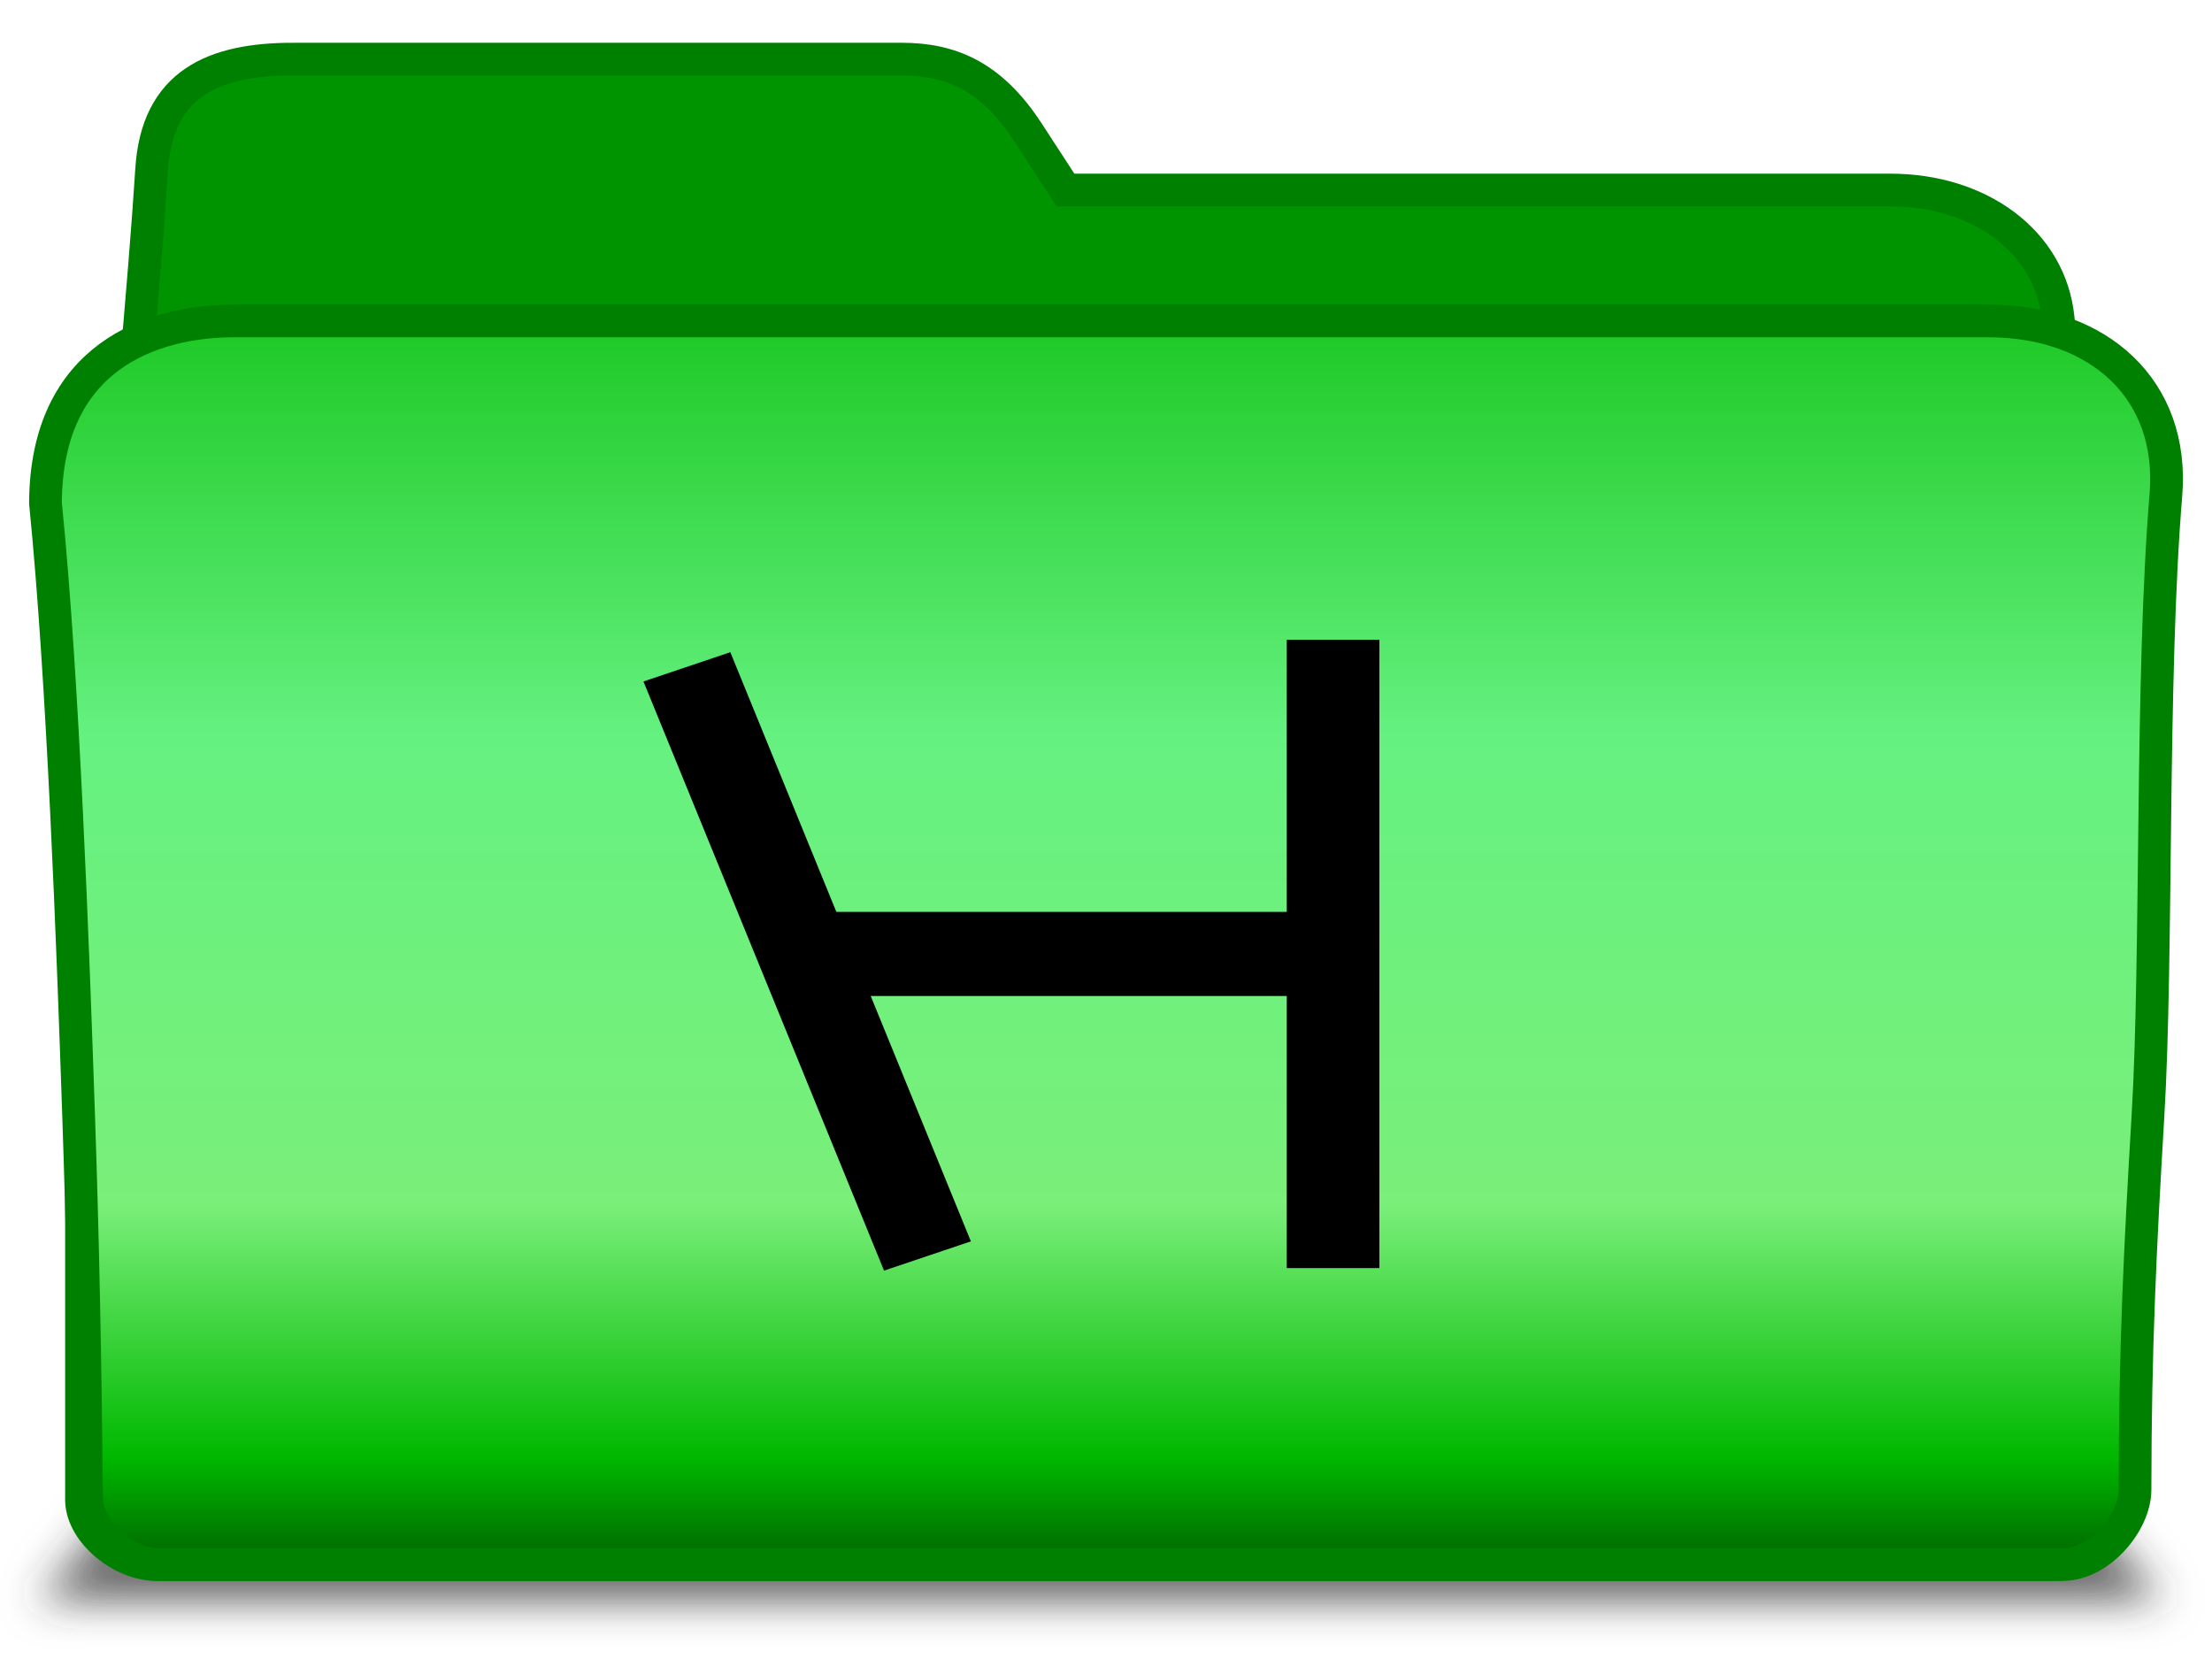
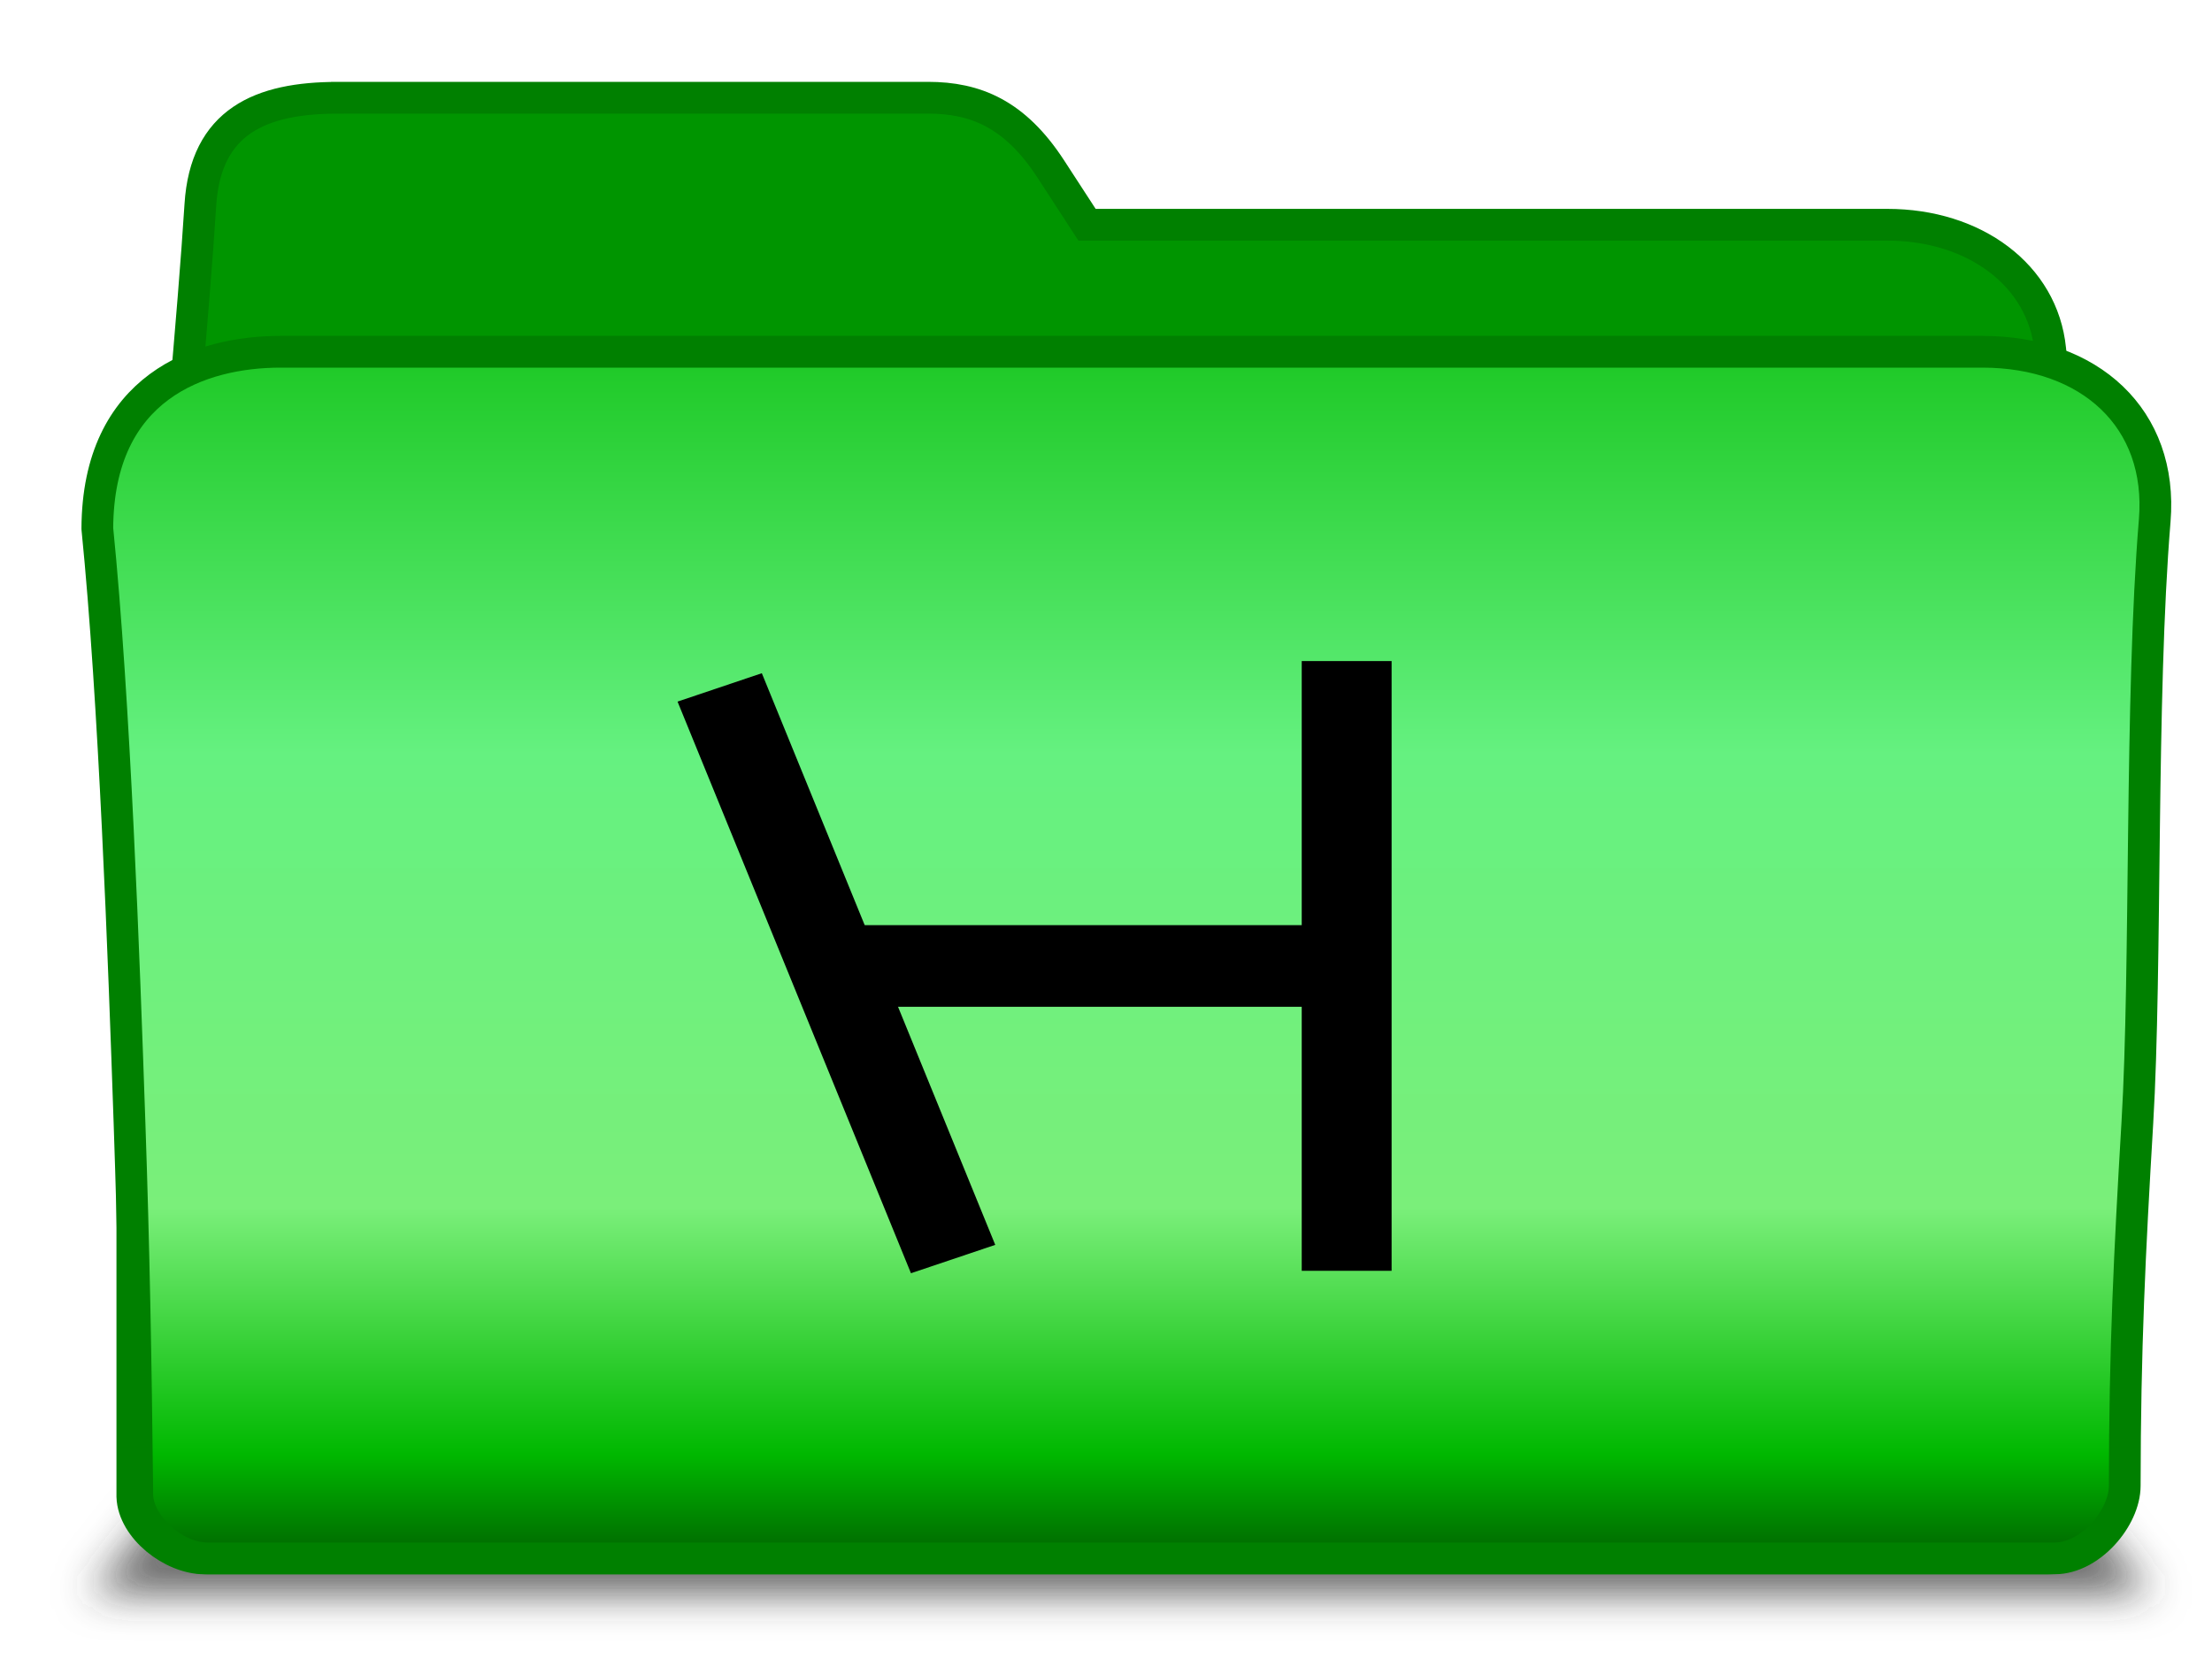
- <svg xmlns="http://www.w3.org/2000/svg" xmlns:xlink="http://www.w3.org/1999/xlink" id="svg2" version="1.0" height="300" width="400">
+ <svg xmlns="http://www.w3.org/2000/svg" xmlns:xlink="http://www.w3.org/1999/xlink" id="svg2" version="1.0" height="30" width="40">
  <defs id="defs4">
-     <marker orient="auto" refY="0.0" refX="0.0" id="marker5297" style="overflow:visible">
-       <path id="path5299" d="M -5.0,-5.0 L -5.0,5.0 L 5.0,5.0 L 5.0,-5.0 L -5.0,-5.0 z " style="fill-rule:evenodd;stroke:#000000;stroke-width:1pt;stroke-opacity:1;fill:#000000;fill-opacity:1" transform="scale(0.8)" />
+     <marker orient="auto" refY="0" refX="0" id="marker5297" style="overflow:visible">
+       <path id="path5299" d="M -5,-5 -5,5 5,5 5,-5 -5,-5 Z" style="fill:#000000;fill-opacity:1;fill-rule:evenodd;stroke:#000000;stroke-width:1pt;stroke-opacity:1" transform="scale(0.8,0.8)" />
    </marker>
-     <marker orient="auto" refY="0.0" refX="0.0" id="DotL" style="overflow:visible">
-       <path id="path4247" d="M -2.5,-1.0 C -2.5,1.76 -4.74,4.0 -7.5,4.0 C -10.26,4.0 -12.5,1.76 -12.5,-1.0 C -12.5,-3.76 -10.26,-6.0 -7.5,-6.0 C -4.74,-6.0 -2.5,-3.76 -2.5,-1.0 z " style="fill-rule:evenodd;stroke:#000000;stroke-width:1pt;stroke-opacity:1;fill:#000000;fill-opacity:1" transform="scale(0.8) translate(7.4, 1)" />
+     <marker orient="auto" refY="0" refX="0" id="DotL" style="overflow:visible">
+       <path id="path4247" d="m -2.5,-1 c 0,2.76 -2.24,5 -5,5 -2.76,0 -5,-2.24 -5,-5 0,-2.76 2.24,-5 5,-5 2.76,0 5,2.24 5,5 z" style="fill:#000000;fill-opacity:1;fill-rule:evenodd;stroke:#000000;stroke-width:1pt;stroke-opacity:1" transform="matrix(0.8,0,0,0.8,5.92,0.8)" />
    </marker>
-     <marker style="overflow:visible" id="marker5021" refX="0.0" refY="0.0" orient="auto">
-       <g id="g5023" style="stroke:#000000;stroke-opacity:1;fill:#000000;fill-opacity:1">
-         <path style="fill:#000000;stroke:#000000;stroke-width:1.15;stroke-linecap:square;stroke-opacity:1;fill-opacity:1" d="M 0,0 L -2,0" id="path5025" />
-         <path style="fill:#000000;fill-rule:evenodd;stroke:#000000;stroke-opacity:1;fill-opacity:1" d="M 0,0 L -13,4 L -9,0 -13,-4 L 0,0 z " id="path5027" />
-         <path style="fill:#000000;stroke:#000000;stroke-width:1;stroke-linecap:square;stroke-opacity:1;fill-opacity:1" d="M 0,-4 L 0,40" id="path5029" />
+     <marker style="overflow:visible" id="marker5021" refX="0" refY="0" orient="auto">
+       <g id="g5023" style="fill:#000000;fill-opacity:1;stroke:#000000;stroke-opacity:1">
+         <path style="fill:#000000;fill-opacity:1;stroke:#000000;stroke-width:1.15;stroke-linecap:square;stroke-opacity:1" d="M 0,0 -2,0" id="path5025" />
+         <path style="fill:#000000;fill-opacity:1;fill-rule:evenodd;stroke:#000000;stroke-opacity:1" d="M 0,0 -13,4 -9,0 -13,-4 0,0 Z" id="path5027" />
+         <path style="fill:#000000;fill-opacity:1;stroke:#000000;stroke-width:1;stroke-linecap:square;stroke-opacity:1" d="M 0,-4 0,40" id="path5029" />
      </g>
    </marker>
-     <marker orient="auto" refY="0.0" refX="0.0" id="SquareL" style="overflow:visible">
-       <path id="path4256" d="M -5.0,-5.0 L -5.0,5.0 L 5.0,5.0 L 5.0,-5.0 L -5.0,-5.0 z " style="fill-rule:evenodd;stroke:#000000;stroke-width:1pt;stroke-opacity:1;fill:#000000;fill-opacity:1" transform="scale(0.8)" />
+     <marker orient="auto" refY="0" refX="0" id="SquareL" style="overflow:visible">
+       <path id="path4256" d="M -5,-5 -5,5 5,5 5,-5 -5,-5 Z" style="fill:#000000;fill-opacity:1;fill-rule:evenodd;stroke:#000000;stroke-width:1pt;stroke-opacity:1" transform="scale(0.8,0.8)" />
    </marker>
-     <marker orient="auto" refY="0.0" refX="0.0" id="marker4847" style="overflow:visible">
-       <path id="path4849" d="M -2.5,-1.0 C -2.5,1.76 -4.74,4.0 -7.5,4.0 C -10.26,4.0 -12.5,1.76 -12.5,-1.0 C -12.5,-3.76 -10.26,-6.0 -7.5,-6.0 C -4.74,-6.0 -2.5,-3.76 -2.5,-1.0 z " style="fill-rule:evenodd;stroke:#000000;stroke-width:1pt;stroke-opacity:1;fill:#000000;fill-opacity:1" transform="scale(0.2) translate(7.4, 1)" />
+     <marker orient="auto" refY="0" refX="0" id="marker4847" style="overflow:visible">
+       <path id="path4849" d="m -2.5,-1 c 0,2.76 -2.24,5 -5,5 -2.76,0 -5,-2.24 -5,-5 0,-2.76 2.24,-5 5,-5 2.76,0 5,2.24 5,5 z" style="fill:#000000;fill-opacity:1;fill-rule:evenodd;stroke:#000000;stroke-width:1pt;stroke-opacity:1" transform="matrix(0.2,0,0,0.2,1.48,0.2)" />
    </marker>
-     <marker orient="auto" refY="0.0" refX="0.0" id="DotS" style="overflow:visible">
-       <path id="path4253" d="M -2.5,-1.0 C -2.5,1.76 -4.74,4.0 -7.5,4.0 C -10.26,4.0 -12.5,1.76 -12.5,-1.0 C -12.5,-3.76 -10.26,-6.0 -7.5,-6.0 C -4.74,-6.0 -2.5,-3.76 -2.5,-1.0 z " style="fill-rule:evenodd;stroke:#000000;stroke-width:1pt;stroke-opacity:1;fill:#000000;fill-opacity:1" transform="scale(0.2) translate(7.4, 1)" />
+     <marker orient="auto" refY="0" refX="0" id="DotS" style="overflow:visible">
+       <path id="path4253" d="m -2.5,-1 c 0,2.76 -2.24,5 -5,5 -2.76,0 -5,-2.24 -5,-5 0,-2.76 2.24,-5 5,-5 2.76,0 5,2.24 5,5 z" style="fill:#000000;fill-opacity:1;fill-rule:evenodd;stroke:#000000;stroke-width:1pt;stroke-opacity:1" transform="matrix(0.2,0,0,0.2,1.48,0.2)" />
    </marker>
-     <marker style="overflow:visible" id="marker4673" refX="0.0" refY="0.0" orient="auto">
-       <g id="g4675" style="stroke:#000000;stroke-opacity:1;fill:#000000;fill-opacity:1">
-         <path style="fill:#000000;stroke:#000000;stroke-width:1.15;stroke-linecap:square;stroke-opacity:1;fill-opacity:1" d="M 0,0 L -2,0" id="path4677" />
-         <path style="fill:#000000;fill-rule:evenodd;stroke:#000000;stroke-opacity:1;fill-opacity:1" d="M 0,0 L -13,4 L -9,0 -13,-4 L 0,0 z " id="path4679" />
-         <path style="fill:#000000;stroke:#000000;stroke-width:1;stroke-linecap:square;stroke-opacity:1;fill-opacity:1" d="M 0,-4 L 0,40" id="path4681" />
+     <marker style="overflow:visible" id="marker4673" refX="0" refY="0" orient="auto">
+       <g id="g4675" style="fill:#000000;fill-opacity:1;stroke:#000000;stroke-opacity:1">
+         <path style="fill:#000000;fill-opacity:1;stroke:#000000;stroke-width:1.15;stroke-linecap:square;stroke-opacity:1" d="M 0,0 -2,0" id="path4677" />
+         <path style="fill:#000000;fill-opacity:1;fill-rule:evenodd;stroke:#000000;stroke-opacity:1" d="M 0,0 -13,4 -9,0 -13,-4 0,0 Z" id="path4679" />
+         <path style="fill:#000000;fill-opacity:1;stroke:#000000;stroke-width:1;stroke-linecap:square;stroke-opacity:1" d="M 0,-4 0,40" id="path4681" />
      </g>
    </marker>
-     <marker style="overflow:visible" id="DistanceEnd" refX="0.0" refY="0.0" orient="auto">
-       <g id="g2301" style="stroke:#000000;stroke-opacity:1;fill:#000000;fill-opacity:1">
-         <path style="fill:#000000;stroke:#000000;stroke-width:1.15;stroke-linecap:square;stroke-opacity:1;fill-opacity:1" d="M 0,0 L -2,0" id="path2316" />
-         <path style="fill:#000000;fill-rule:evenodd;stroke:#000000;stroke-opacity:1;fill-opacity:1" d="M 0,0 L -13,4 L -9,0 -13,-4 L 0,0 z " id="path2312" />
-         <path style="fill:#000000;stroke:#000000;stroke-width:1;stroke-linecap:square;stroke-opacity:1;fill-opacity:1" d="M 0,-4 L 0,40" id="path2314" />
+     <marker style="overflow:visible" id="DistanceEnd" refX="0" refY="0" orient="auto">
+       <g id="g2301" style="fill:#000000;fill-opacity:1;stroke:#000000;stroke-opacity:1">
+         <path style="fill:#000000;fill-opacity:1;stroke:#000000;stroke-width:1.15;stroke-linecap:square;stroke-opacity:1" d="M 0,0 -2,0" id="path2316" />
+         <path style="fill:#000000;fill-opacity:1;fill-rule:evenodd;stroke:#000000;stroke-opacity:1" d="M 0,0 -13,4 -9,0 -13,-4 0,0 Z" id="path2312" />
+         <path style="fill:#000000;fill-opacity:1;stroke:#000000;stroke-width:1;stroke-linecap:square;stroke-opacity:1" d="M 0,-4 0,40" id="path2314" />
      </g>
    </marker>
-     <marker orient="auto" refY="0.0" refX="0.0" id="Arrow1Send" style="overflow:visible;">
-       <path id="path4201" d="M 0.0,0.0 L 5.0,-5.0 L -12.5,0.0 L 5.0,5.0 L 0.0,0.0 z " style="fill-rule:evenodd;stroke:#000000;stroke-width:1pt;stroke-opacity:1;fill:#000000;fill-opacity:1" transform="scale(0.2) rotate(180) translate(6,0)" />
+     <marker orient="auto" refY="0" refX="0" id="Arrow1Send" style="overflow:visible">
+       <path id="path4201" d="M 0,0 5,-5 -12.5,0 5,5 0,0 Z" style="fill:#000000;fill-opacity:1;fill-rule:evenodd;stroke:#000000;stroke-width:1pt;stroke-opacity:1" transform="matrix(-0.2,0,0,-0.2,-1.2,0)" />
    </marker>
-     <marker style="overflow:visible" id="DistanceStart" refX="0.0" refY="0.0" orient="auto">
-       <g id="g2300" style="stroke:#000000;stroke-opacity:1;fill:#000000;fill-opacity:1">
-         <path style="fill:#000000;stroke:#000000;stroke-width:1.15;stroke-linecap:square;stroke-opacity:1;fill-opacity:1" d="M 0,0 L 2,0" id="path2306" />
-         <path style="fill:#000000;fill-rule:evenodd;stroke:#000000;stroke-opacity:1;fill-opacity:1" d="M 0,0 L 13,4 L 9,0 13,-4 L 0,0 z " id="path2302" />
-         <path style="fill:#000000;stroke:#000000;stroke-width:1;stroke-linecap:square;stroke-opacity:1;fill-opacity:1" d="M 0,-4 L 0,40" id="path2304" />
+     <marker style="overflow:visible" id="DistanceStart" refX="0" refY="0" orient="auto">
+       <g id="g2300" style="fill:#000000;fill-opacity:1;stroke:#000000;stroke-opacity:1">
+         <path style="fill:#000000;fill-opacity:1;stroke:#000000;stroke-width:1.15;stroke-linecap:square;stroke-opacity:1" d="M 0,0 2,0" id="path2306" />
+         <path style="fill:#000000;fill-opacity:1;fill-rule:evenodd;stroke:#000000;stroke-opacity:1" d="M 0,0 13,4 9,0 13,-4 0,0 Z" id="path2302" />
+         <path style="fill:#000000;fill-opacity:1;stroke:#000000;stroke-width:1;stroke-linecap:square;stroke-opacity:1" d="M 0,-4 0,40" id="path2304" />
      </g>
    </marker>
-     <marker orient="auto" refY="0.0" refX="0.0" id="Arrow1Lstart" style="overflow:visible">
-       <path id="path4186" d="M 0.0,0.0 L 5.0,-5.0 L -12.5,0.0 L 5.0,5.0 L 0.0,0.0 z " style="fill-rule:evenodd;stroke:#000000;stroke-width:1pt;stroke-opacity:1;fill:#000000;fill-opacity:1" transform="scale(0.8) translate(12.5,0)" />
+     <marker orient="auto" refY="0" refX="0" id="Arrow1Lstart" style="overflow:visible">
+       <path id="path4186" d="M 0,0 5,-5 -12.5,0 5,5 0,0 Z" style="fill:#000000;fill-opacity:1;fill-rule:evenodd;stroke:#000000;stroke-width:1pt;stroke-opacity:1" transform="matrix(0.8,0,0,0.8,10,0)" />
    </marker>
    <linearGradient id="linearGradient3739">
      <stop style="stop-color:#ad6a0c;stop-opacity:1;" offset="0" id="stop3741" />
      <stop style="stop-color:#d09f07;stop-opacity:1;" offset="1" id="stop3743" />
    </linearGradient>
    <linearGradient id="linearGradient2915">
      <stop style="stop-color:#dfa842;stop-opacity:1;" offset="0" id="stop2917" />
      <stop style="stop-color:#ca8a11;stop-opacity:1;" offset="1" id="stop2919" />
    </linearGradient>
    <linearGradient id="linearGradient2907">
      <stop style="stop-color:#006500;stop-opacity:1" offset="0" id="stop2909" />
      <stop id="stop3751" offset="0.076" style="stop-color:#00b800;stop-opacity:1" />
      <stop style="stop-color:#7aef7a;stop-opacity:1" offset="0.256" id="stop4168" />
      <stop id="stop2923" offset="0.587" style="stop-color:#65f180;stop-opacity:1" />
      <stop style="stop-color:#00b800;stop-opacity:1" offset="1" id="stop2911" />
    </linearGradient>
-     <linearGradient xlink:href="#linearGradient2907" id="linearGradient2913" x1="159.03" y1="233" x2="159.03" y2="82" gradientUnits="userSpaceOnUse" gradientTransform="matrix(1.861344,0,0,1.690811,-94.14943,-111.0481)" />
-     <linearGradient xlink:href="#linearGradient3739" id="linearGradient3747" x1="221.25" y1="71.25" x2="197.75" y2="233.75" gradientUnits="userSpaceOnUse" gradientTransform="matrix(1.861344,0,0,1.690811,-95.0801,-111.0481)" />
+     <linearGradient xlink:href="#linearGradient2907" id="linearGradient2913" x1="159.03" y1="233" x2="159.03" y2="82" gradientUnits="userSpaceOnUse" gradientTransform="matrix(0.1806025,0,0,0.164056,-8.172979,259.9557)" />
+     <linearGradient xlink:href="#linearGradient3739" id="linearGradient3747" x1="221.25" y1="71.25" x2="197.75" y2="233.75" gradientUnits="userSpaceOnUse" gradientTransform="matrix(0.1806025,0,0,0.164056,-8.263281,259.9557)" />
    <filter id="filter3796" x="-0.025" width="1.05" y="-0.466" height="1.933">
      <feGaussianBlur stdDeviation="2.138" id="feGaussianBlur3798" />
    </filter>
  </defs>
-   <g id="plate" style="display:none">
+   <g id="plate" style="display:none" transform="translate(0,-270)">
    <rect x="30" y="24" id="256x256" height="256" style="opacity:1;fill:#cccccc;fill-opacity:1;stroke:none;stroke-width:0.75;stroke-linecap:round;stroke-linejoin:round;stroke-miterlimit:4;stroke-dasharray:none;stroke-opacity:1" width="256" />
    <rect x="318" y="38" id="48x48" height="48" width="48" style="opacity:1;fill:#cccccc;fill-opacity:1;stroke:none;stroke-width:0.75;stroke-linecap:round;stroke-linejoin:round;stroke-miterlimit:4;stroke-dasharray:none;stroke-opacity:1" />
    <rect x="326" y="120" id="32x32" height="32" style="opacity:1;fill:#cccccc;fill-opacity:1;stroke:none;stroke-width:0.75;stroke-linecap:round;stroke-linejoin:round;stroke-miterlimit:4;stroke-dasharray:none;stroke-opacity:1" width="32" />
    <rect x="330" y="186" id="24x24" height="24" width="24" style="opacity:1;fill:#cccccc;fill-opacity:1;stroke:none;stroke-width:0.75;stroke-linecap:round;stroke-linejoin:round;stroke-miterlimit:4;stroke-dasharray:none;stroke-opacity:1" />
    <rect x="331" y="187" id="22x22" height="22" style="opacity:1;fill:#999999;fill-opacity:1;stroke:none;stroke-width:0.75;stroke-linecap:round;stroke-linejoin:round;stroke-miterlimit:4;stroke-dasharray:none;stroke-opacity:1" width="22" />
    <rect x="334" y="243" id="16x16" height="16" style="opacity:1;fill:#cccccc;fill-opacity:1;stroke:none;stroke-width:0.75;stroke-linecap:round;stroke-linejoin:round;stroke-miterlimit:4;stroke-dasharray:none;stroke-opacity:1" width="16" />
  </g>
-   <g id="artwork" style="display:inline">
-     <path style="opacity:0.709;fill:#2d2d2d;fill-opacity:1;stroke:none;stroke-width:1.5;stroke-linecap:round;stroke-linejoin:round;stroke-miterlimit:4;stroke-opacity:1;filter:url(#filter3796)" d="m 63,231 190,0 8,11 -206,0 8,-11 z" id="rect3757" transform="matrix(1.861344,0,0,1.690811,-95.08011,-119.5022)" />
-     <path id="path3745" d="m 53.013,10.69 c -14.379,0 -24.613,4.396 -25.593,19.973 C 24.894,70.785 14.739,163.276 14.739,203.443 l 0,67.949 c 0.187,5.865 7.4,11.519 13.437,11.519 l 343.592,0 c 6.58,0 13.378,-5.627 13.378,-13.685 l 0,-65.783 c 0,-36.128 -9.733,-113.73 -12.971,-145.885 -1.388,-13.78 -14.096,-23.196 -30.363,-23.196 l -110.459,0 -38.681,0 -6.806,-10.462 c -6.644,-10.186 -13.956,-13.209 -22.86,-13.209 l -109.994,0 z" style="fill:none;fill-opacity:1;fill-rule:evenodd;stroke:url(#linearGradient3747);stroke-width:2.661;stroke-linecap:butt;stroke-linejoin:miter;stroke-opacity:1" />
-     <path style="fill:#009500;fill-opacity:1;fill-rule:evenodd;stroke:#008000;stroke-width:5.919;stroke-linecap:butt;stroke-linejoin:miter;stroke-miterlimit:4;stroke-dasharray:none;stroke-opacity:1" d="m 53.013,10.69 c -14.379,0 -24.613,4.396 -25.593,19.973 C 24.894,70.785 14.739,163.276 14.739,203.443 l 0,67.949 c 0.187,5.865 7.4,11.519 13.437,11.519 l 343.592,0 c 6.58,0 13.378,-5.627 13.378,-13.685 l 0,-65.783 c 0,-36.128 -9.733,-113.73 -12.971,-145.885 -1.388,-13.78 -14.096,-23.196 -30.363,-23.196 l -110.459,0 -38.681,0 -6.806,-10.462 c -6.644,-10.186 -13.956,-13.209 -22.86,-13.209 l -109.994,0 z" id="path2896" />
-     <path style="fill:url(#linearGradient2913);fill-opacity:1;stroke:#008000;stroke-width:5.919;stroke-linecap:round;stroke-linejoin:round;stroke-miterlimit:4;stroke-dasharray:none;stroke-opacity:1" d="m 239.031,58.033 120.535,0 c 19.958,0 33.672,12.398 32.095,31.472 -2.731,33.032 -1.516,83.333 -3.238,112.247 -1.436,24.1 -2.326,42.15 -2.346,67.632 -0.006,5.991 -6.434,13.526 -13.029,13.526 l -344.349,0 c -6.142,0 -12.968,-6.257 -13.029,-11.836 C 15.383,244.966 15.006,224.903 14.218,201.752 13.179,171.212 11.426,122.866 8.224,90.988 8.325,64.49 27.485,58.033 42.355,58.033 l 196.676,0 z" id="rect2544" />
-     <g id="g5605" transform="matrix(1.861344,0,0,1.690811,-105.3175,-115.2751)">
+   <g id="artwork" style="display:inline" transform="translate(0,-270)">
+     <path style="opacity:0.709;fill:#2d2d2d;fill-opacity:1;stroke:none;stroke-width:1.5;stroke-linecap:round;stroke-linejoin:round;stroke-miterlimit:4;stroke-opacity:1;filter:url(#filter3796)" d="m 63,231 190,0 8,11 -206,0 8,-11 z" id="rect3757" transform="matrix(0.1806025,0,0,0.164056,-8.263281,259.1354)" />
+     <path id="path3745" d="m 6.106,271.768 c -1.395,0 -2.388,0.427 -2.483,1.938 -0.245,3.893 -1.23,12.867 -1.23,16.764 l 0,6.593 c 0.018,0.569 0.718,1.118 1.304,1.118 l 33.338,0 c 0.638,0 1.298,-0.546 1.298,-1.328 l 0,-6.383 c 0,-3.505 -0.944,-11.035 -1.259,-14.155 -0.135,-1.337 -1.368,-2.251 -2.946,-2.251 l -10.718,0 -3.753,0 -0.66,-1.015 c -0.645,-0.988 -1.354,-1.282 -2.218,-1.282 l -10.672,0 z" style="fill:none;fill-opacity:1;fill-rule:evenodd;stroke:url(#linearGradient3747);stroke-width:0.258;stroke-linecap:butt;stroke-linejoin:miter;stroke-opacity:1" />
+     <path style="fill:#009500;fill-opacity:1;fill-rule:evenodd;stroke:#008000;stroke-width:0.574;stroke-linecap:butt;stroke-linejoin:miter;stroke-miterlimit:4;stroke-dasharray:none;stroke-opacity:1" d="m 6.106,271.768 c -1.395,0 -2.388,0.427 -2.483,1.938 -0.245,3.893 -1.23,12.867 -1.23,16.764 l 0,6.593 c 0.018,0.569 0.718,1.118 1.304,1.118 l 33.338,0 c 0.638,0 1.298,-0.546 1.298,-1.328 l 0,-6.383 c 0,-3.505 -0.944,-11.035 -1.259,-14.155 -0.135,-1.337 -1.368,-2.251 -2.946,-2.251 l -10.718,0 -3.753,0 -0.66,-1.015 c -0.645,-0.988 -1.354,-1.282 -2.218,-1.282 l -10.672,0 z" id="path2896" />
+     <path style="fill:url(#linearGradient2913);fill-opacity:1;stroke:#008000;stroke-width:0.574;stroke-linecap:round;stroke-linejoin:round;stroke-miterlimit:4;stroke-dasharray:none;stroke-opacity:1" d="m 24.155,276.361 11.695,0 c 1.937,0 3.267,1.203 3.114,3.054 -0.265,3.205 -0.147,8.086 -0.314,10.891 -0.139,2.338 -0.226,4.09 -0.228,6.562 -5.81e-4,0.581 -0.624,1.312 -1.264,1.312 l -33.411,0 c -0.596,0 -1.258,-0.607 -1.264,-1.148 -0.028,-2.533 -0.064,-4.48 -0.141,-6.726 -0.101,-2.963 -0.271,-7.654 -0.582,-10.747 0.01,-2.571 1.869,-3.198 3.312,-3.198 l 19.083,0 z" id="rect2544" />
+     <g id="g5605" transform="matrix(0.1806025,0,0,0.164056,-9.256594,259.5455)">
      <path id="path5561" d="m 186.092,136.593 c 0,63.471 0,67.205 0,67.205" style="fill:none;fill-rule:evenodd;stroke:#000000;stroke-width:9;stroke-linecap:butt;stroke-linejoin:miter;stroke-miterlimit:4;stroke-dasharray:none;stroke-opacity:1" />
      <path id="path5561-6" d="m 134.415,170.201 c 46.231,0 48.95,0 48.95,0" style="display:inline;fill:none;fill-rule:evenodd;stroke:#000000;stroke-width:9;stroke-linecap:butt;stroke-linejoin:miter;stroke-miterlimit:4;stroke-dasharray:none;stroke-opacity:1" />
      <path id="path5561-8" d="m 123.314,139.495 c 22.073,59.509 23.371,63.01 23.371,63.01" style="display:inline;fill:none;fill-rule:evenodd;stroke:#000000;stroke-width:9;stroke-linecap:butt;stroke-linejoin:miter;stroke-miterlimit:4;stroke-dasharray:none;stroke-opacity:1" />
    </g>
  </g>
</svg>
